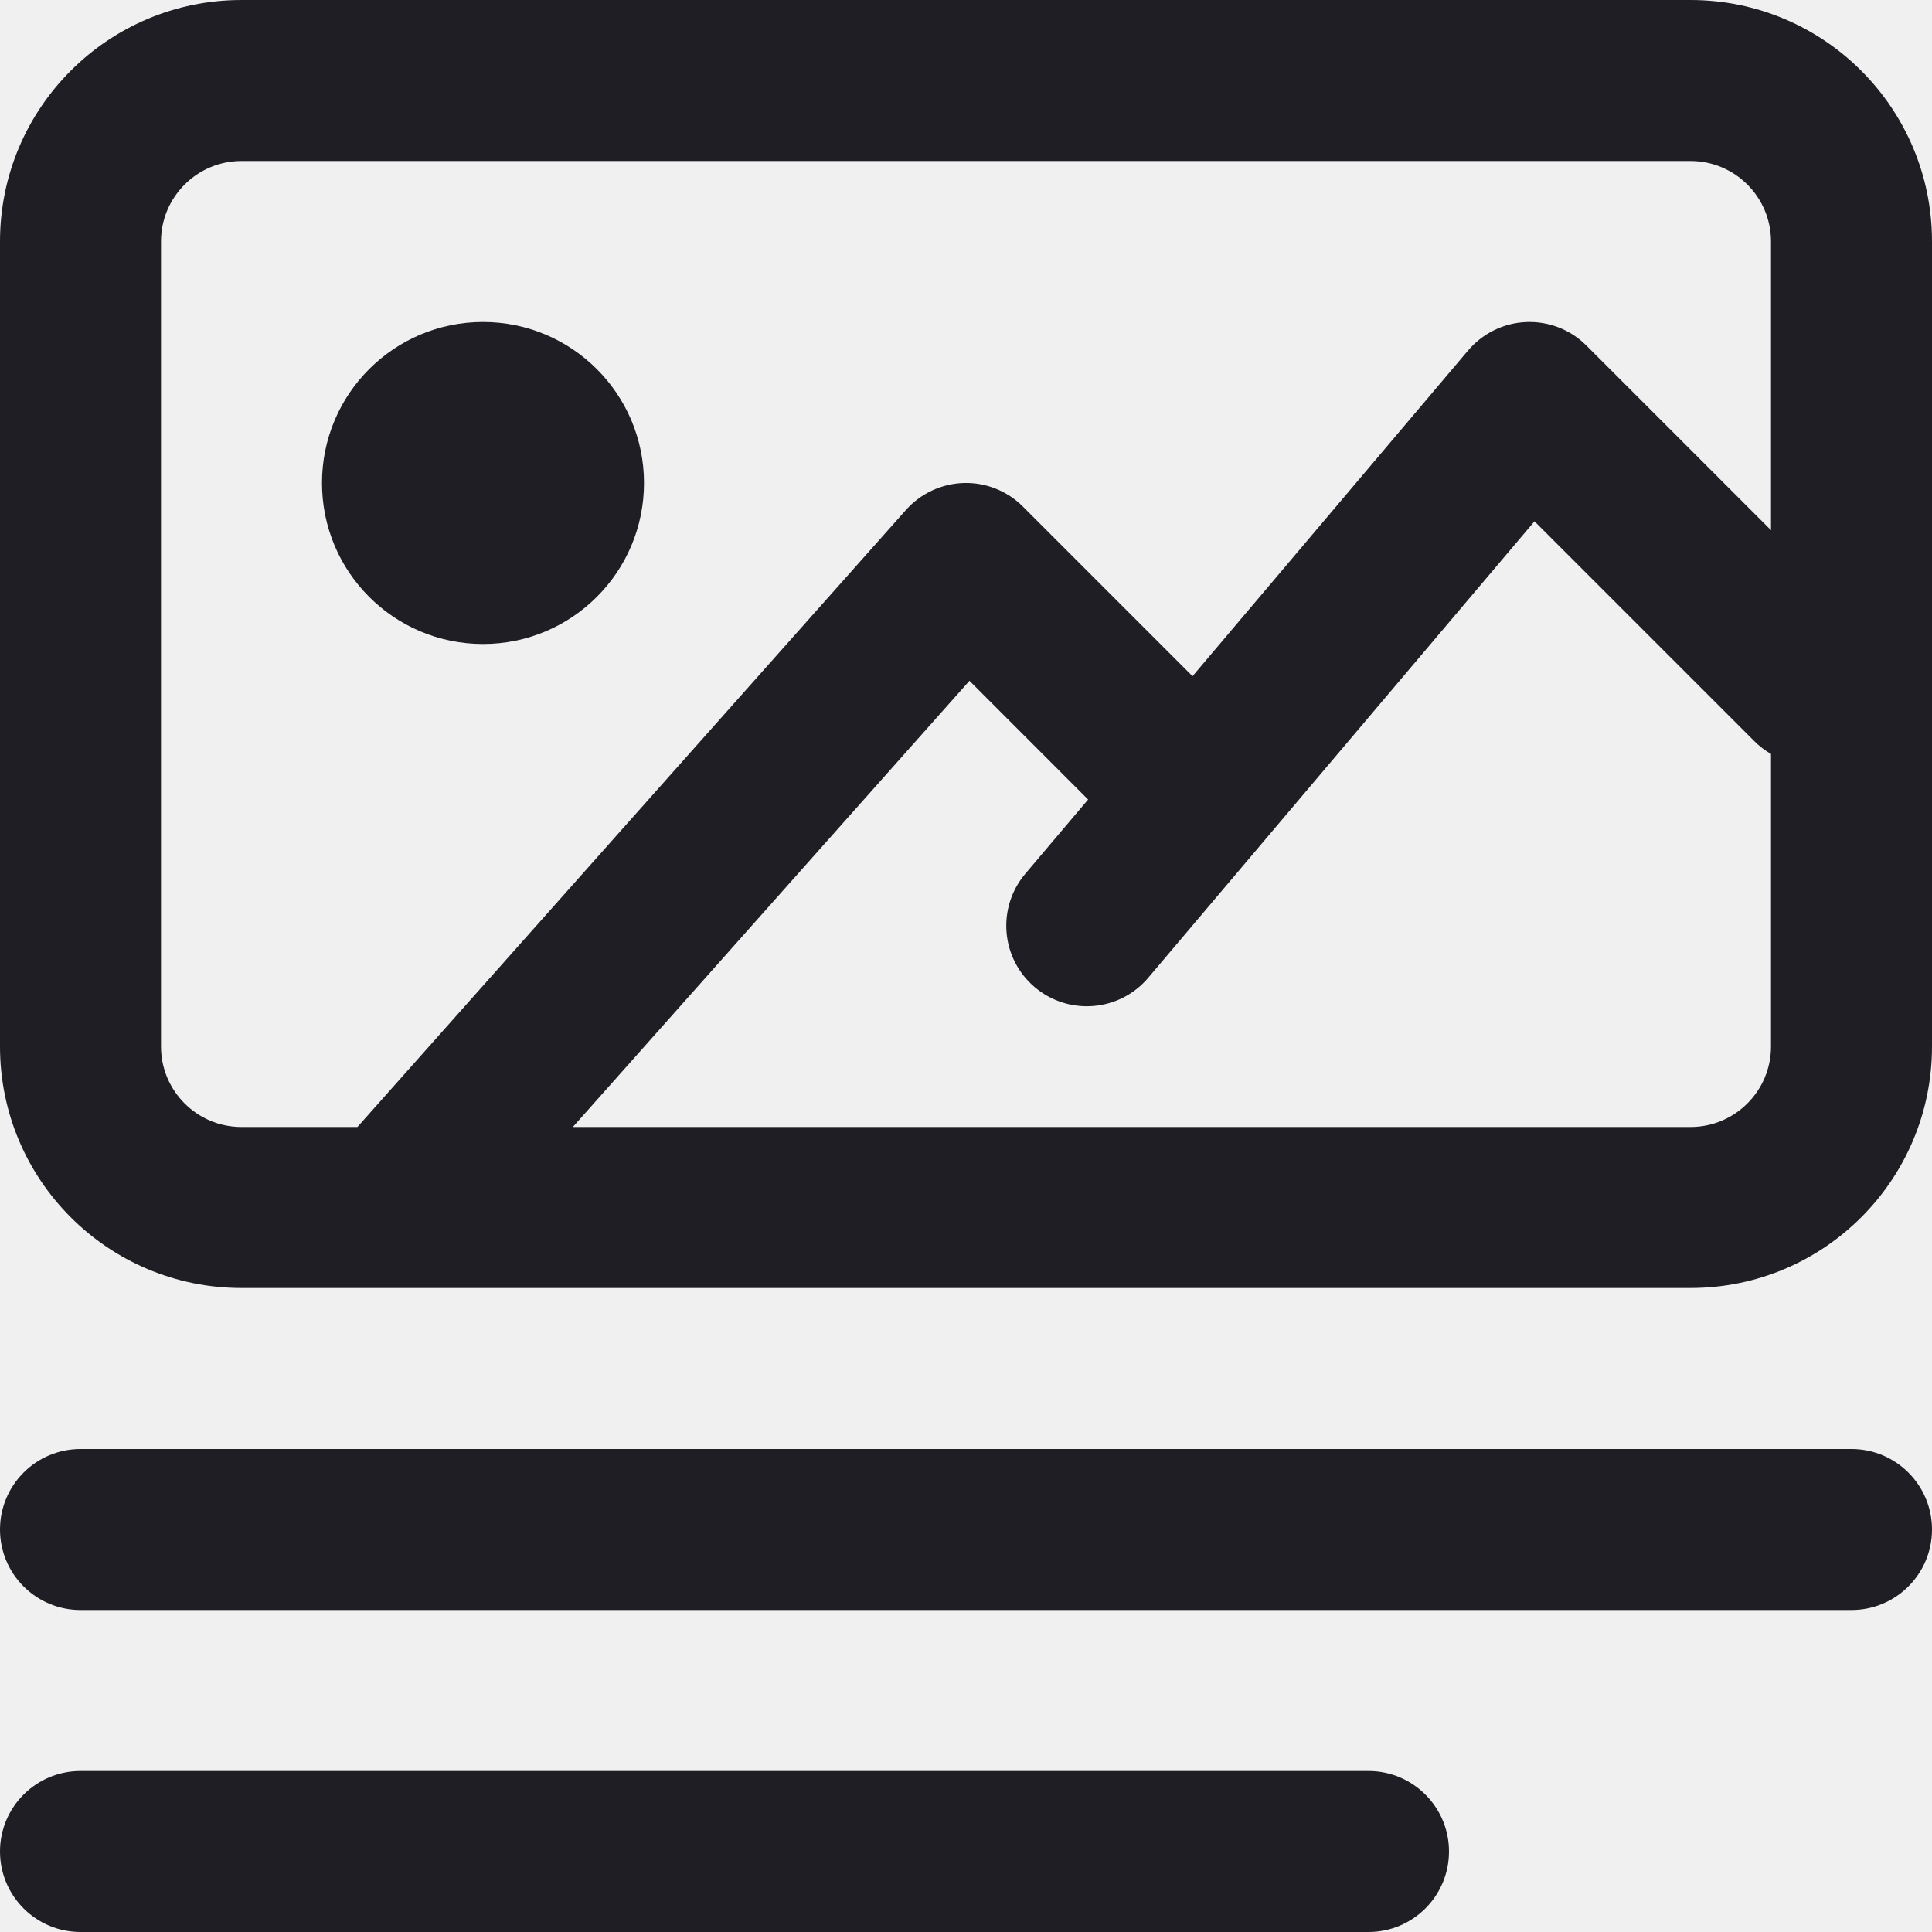
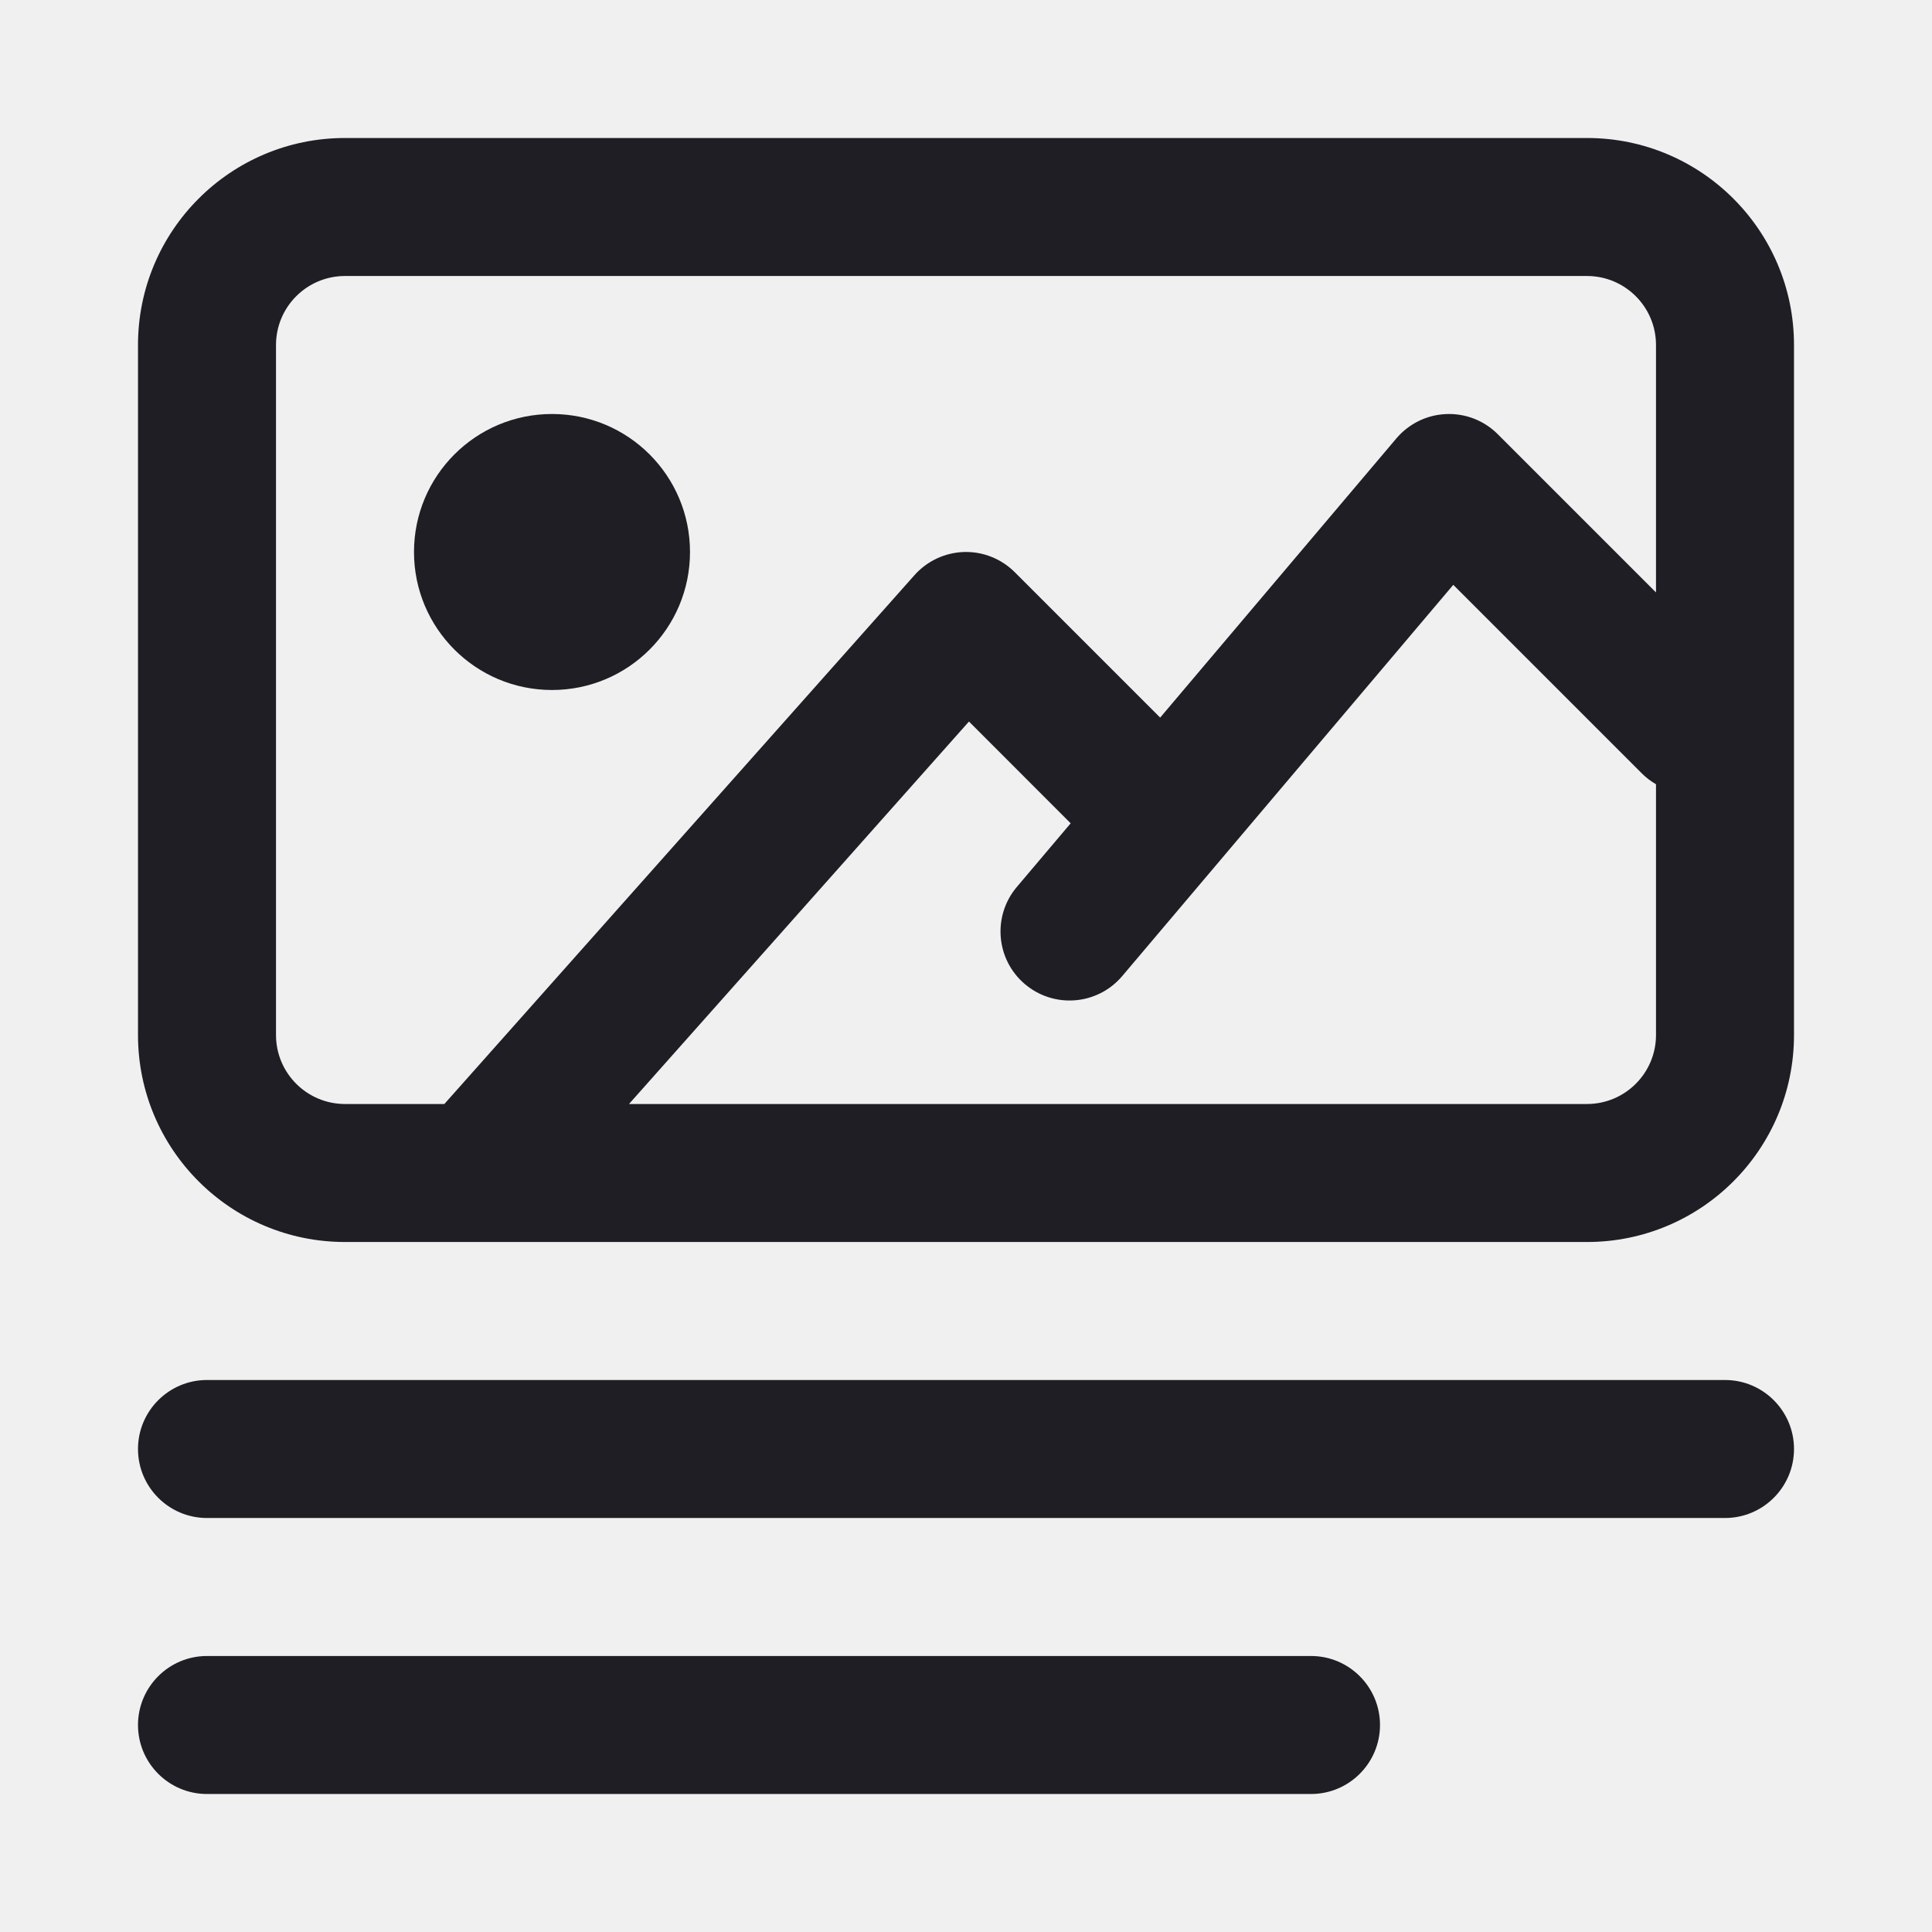
- <svg xmlns="http://www.w3.org/2000/svg" id="meteor-icon-kit__regular-image-text" viewBox="0 0 24 24" fill="none">
+ <svg xmlns="http://www.w3.org/2000/svg" id="meteor-icon-kit__regular-image-text" viewBox="-2 -2 28 28" fill="none">
  <style>path{fill:#1e1e24}@media (prefers-color-scheme:dark){path{fill:#fafbfe}}</style>
  <g clip-path="url(#clip0_1936_4024)">
    <path d="M8 6C8 7.105 7.105 8 6 8C4.895 8 4 7.105 4 6C4 4.895 4.895 4 6 4C7.105 4 8 4.895 8 6Z" fill="#1E1E24" />
    <path fill-rule="evenodd" clip-rule="evenodd" d="M0 3C0 1.343 1.343 0 3 0H21C22.657 0 24 1.343 24 3V13C24 14.657 22.657 16 21 16H3C1.343 16 0 14.657 0 13V3ZM3 2H21C21.552 2 22 2.448 22 3V6.586L19.707 4.293C19.51 4.095 19.238 3.989 18.959 4.001C18.679 4.012 18.418 4.141 18.237 4.354L14.814 8.4L12.707 6.293C12.512 6.098 12.246 5.992 11.971 6C11.695 6.009 11.436 6.13 11.253 6.336L4.44 14H3C2.448 14 2 13.552 2 13V3C2 2.448 2.448 2 3 2ZM7.116 14H21C21.552 14 22 13.552 22 13V9.366C21.926 9.323 21.856 9.27 21.793 9.207L19.062 6.476L14.264 12.146C13.907 12.568 13.276 12.62 12.854 12.263C12.433 11.907 12.38 11.276 12.737 10.854L13.517 9.932L12.043 8.457L7.116 14Z" fill="#1E1E24" />
    <path d="M0 19C0 18.448 0.448 18 1 18H23C23.552 18 24 18.448 24 19C24 19.552 23.552 20 23 20H1C0.448 20 0 19.552 0 19Z" fill="#1E1E24" />
    <path d="M1 22C0.448 22 0 22.448 0 23C0 23.552 0.448 24 1 24H17C17.552 24 18 23.552 18 23C18 22.448 17.552 22 17 22H1Z" fill="#1E1E24" />
  </g>
  <defs>
    <clipPath id="clip0_1936_4024">
      <rect width="24" height="24" fill="white" />
    </clipPath>
  </defs>
</svg>
